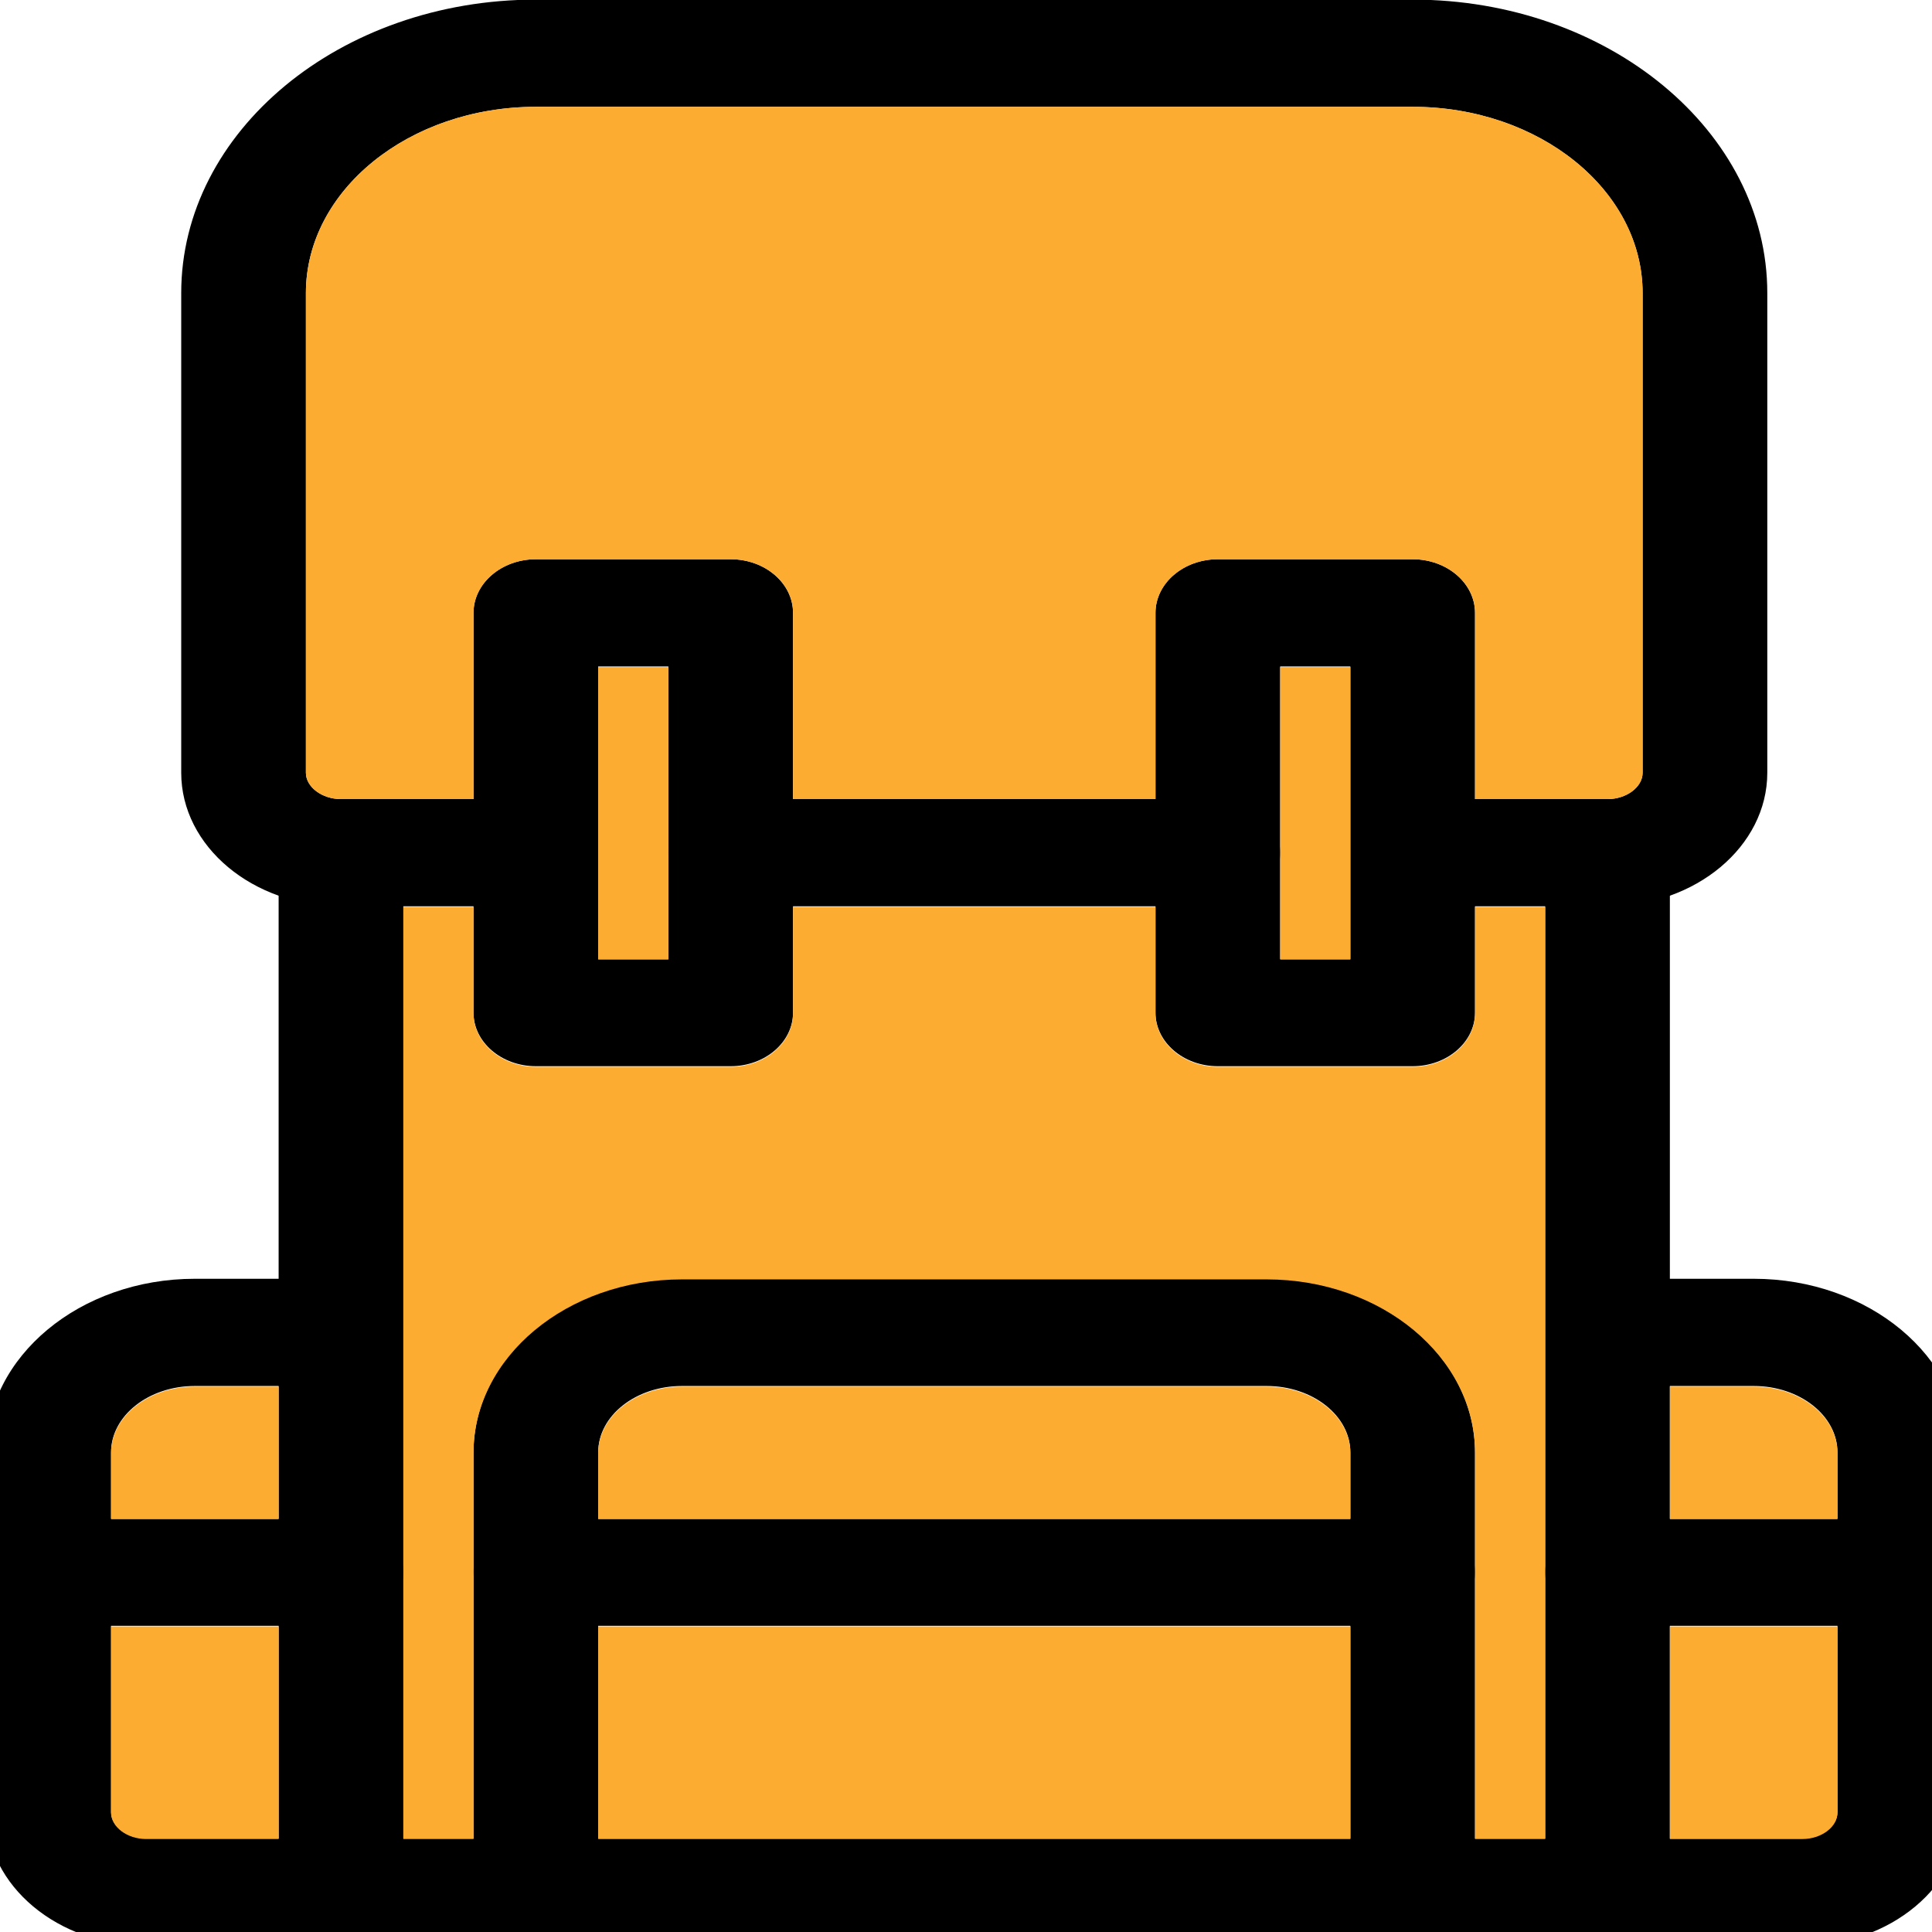
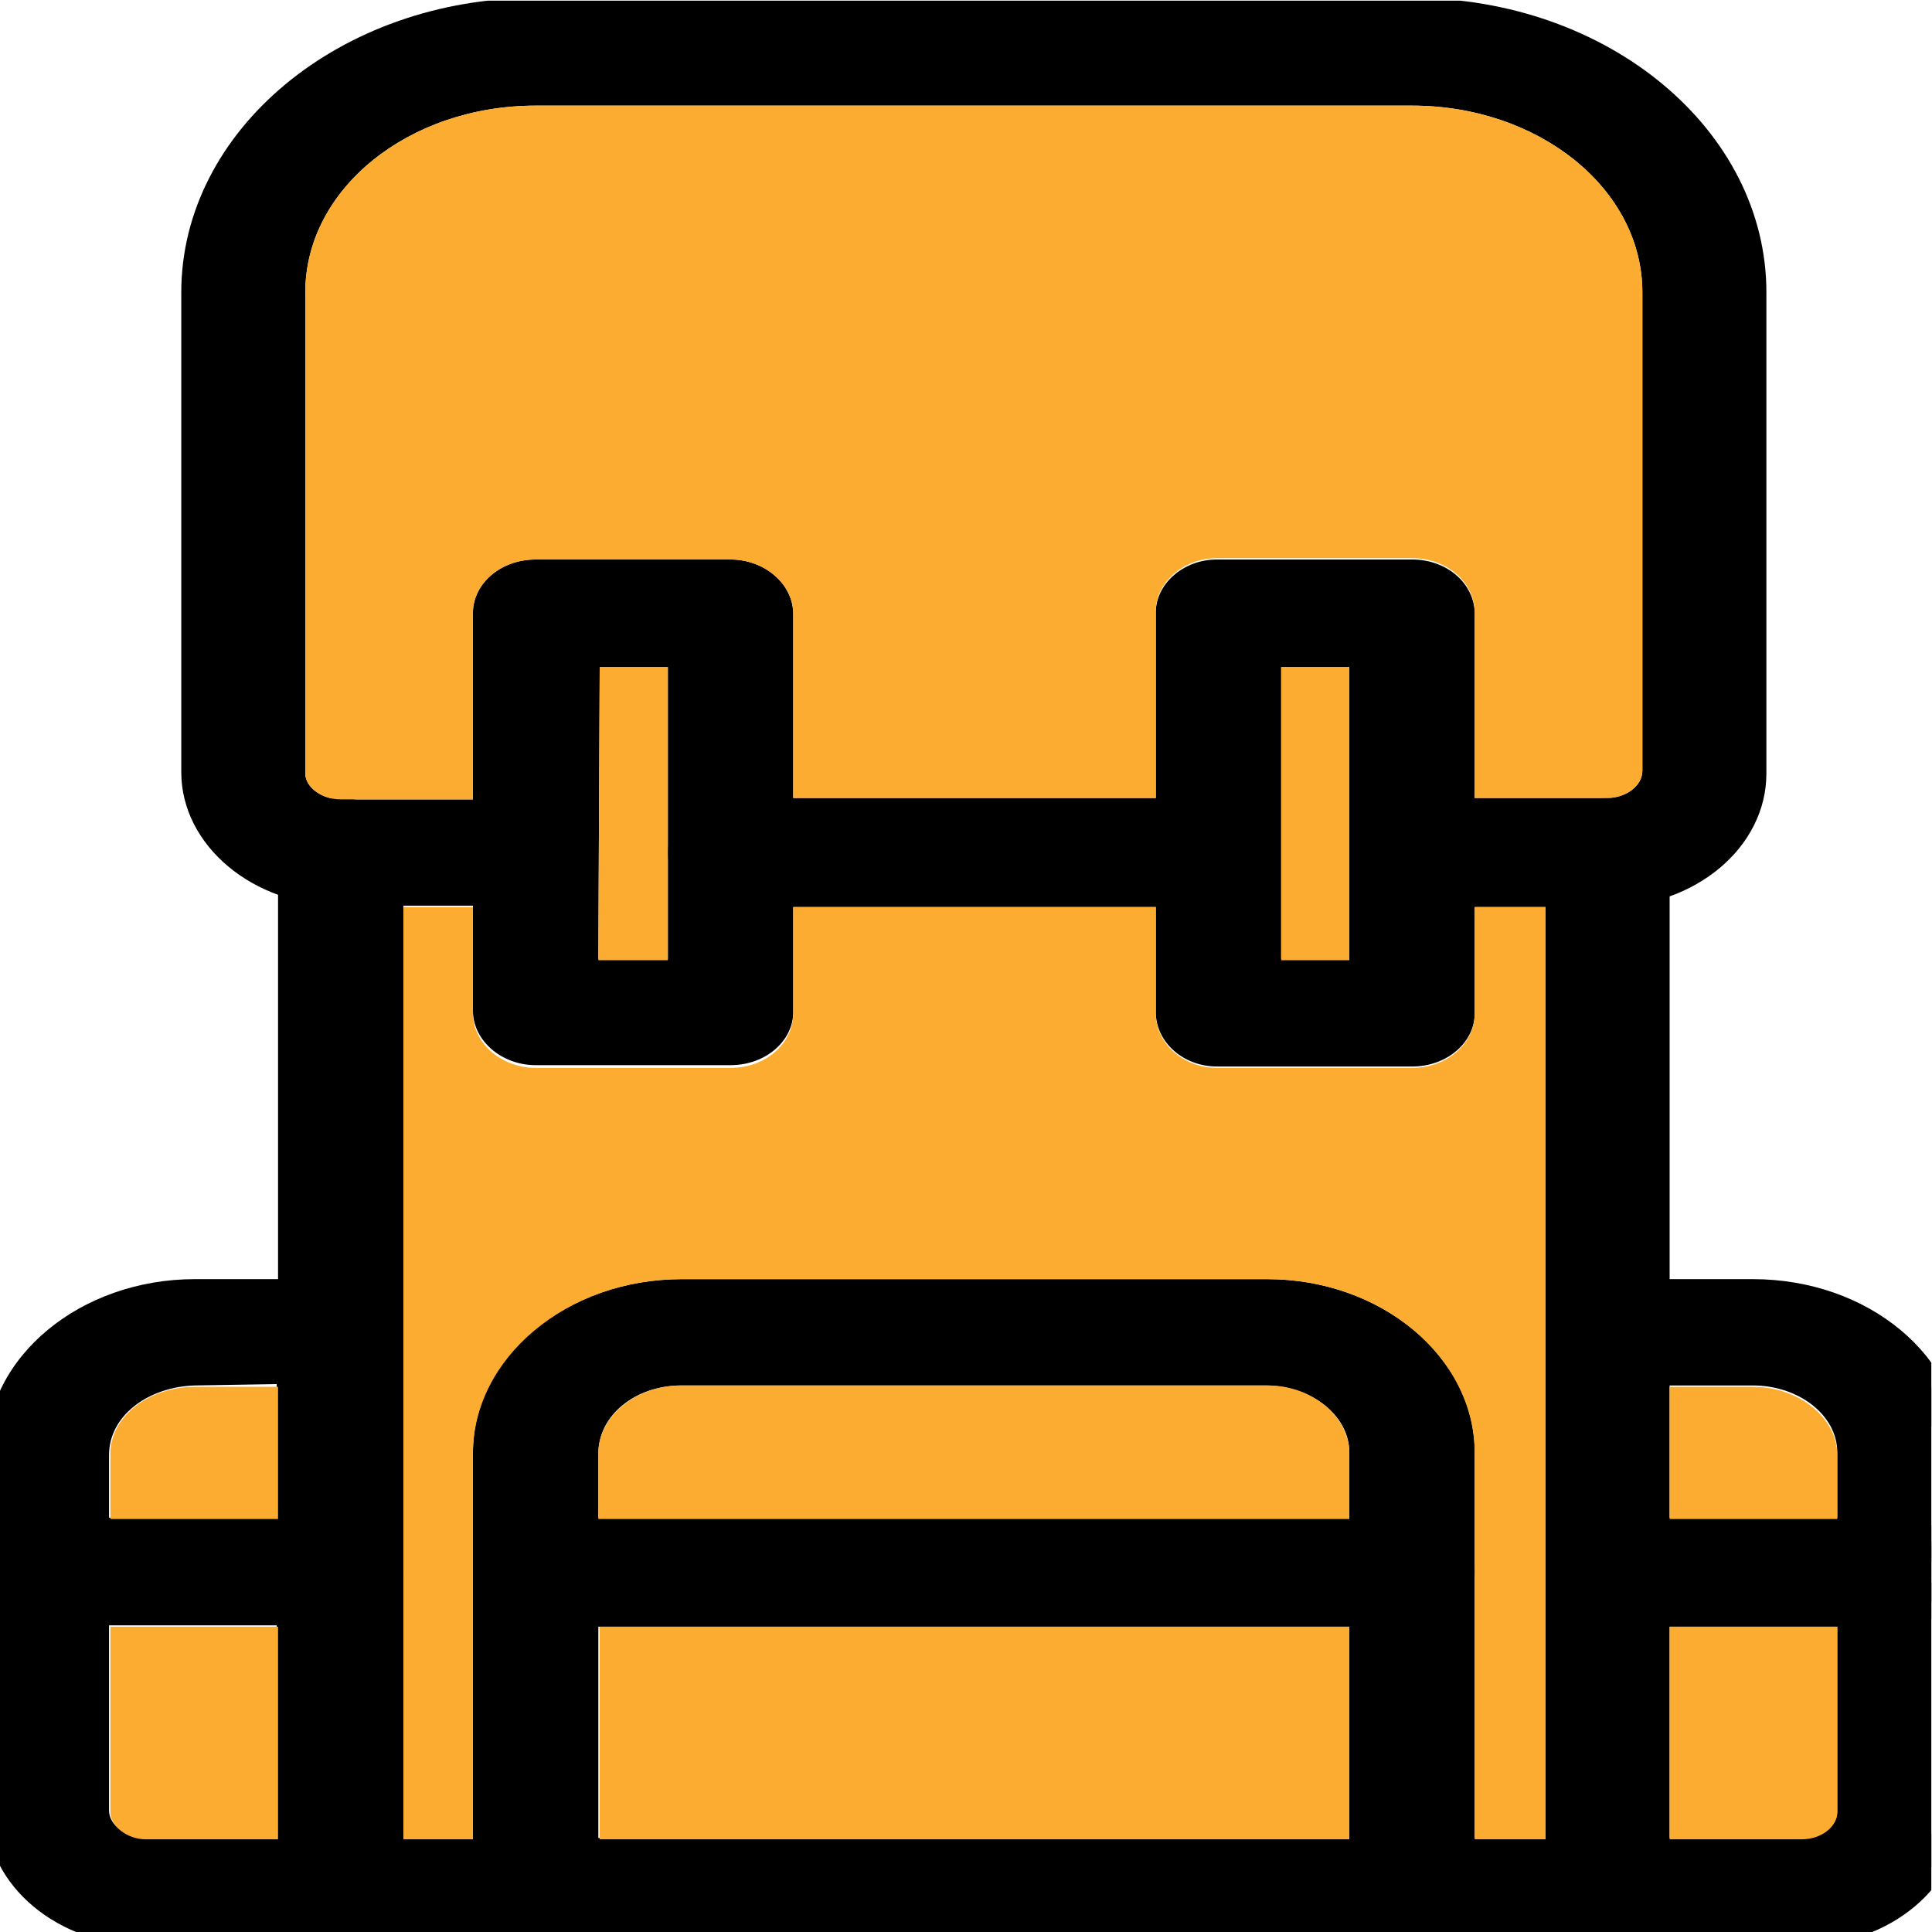
- <svg xmlns="http://www.w3.org/2000/svg" viewBox="0 0 188.973 188.973" height="188.973" width="188.973" xml:space="preserve" id="svg2" version="1.1">
-   <defs id="defs6">
-     <clipPath id="clipPath18" clipPathUnits="userSpaceOnUse">
-       <path id="path16" d="M 0,141.73 H 141.73 V 0 H 0 Z" />
-     </clipPath>
-   </defs>
-   <g transform="matrix(1.333333,0,0,-1.333333,0,188.9733)" id="g10">
-     <g id="g12">
-       <g clip-path="url(#clipPath18)" id="g14">
-         <g transform="translate(89.3379,76.2446)" id="g20">
-           <path id="path22" style="fill:#000000;fill-opacity:1;fill-rule:nonzero;stroke:none" d="m 0,0 h -35.734 c -1.975,0 -3.574,1.311 -3.574,2.933 0,1.62 1.599,2.932 3.574,2.932 H 10e-4 C 1.976,5.865 3.575,4.553 3.575,2.933 3.575,1.311 1.976,0 0,0 m -75.044,-35.19 c -3.94,0 -7.146,-2.629 -7.146,-5.865 v -26.392 c 0,-1.616 1.601,-2.932 3.572,-2.932 h 10.721 v 35.189 z m 28.589,-35.189 h 57.178 v 29.324 c 0,3.236 -3.205,5.865 -7.15,5.865 h -42.881 c -3.94,0 -7.147,-2.629 -7.147,-5.865 z m 78.617,0 h 10.72 c 1.969,0 3.574,1.316 3.574,2.932 v 26.392 c 0,3.236 -3.204,5.865 -7.146,5.865 h -7.148 z m 10.72,-5.866 h -121.5 c -5.91,0 -10.719,3.947 -10.719,8.798 v 26.392 c 0,6.468 6.41,11.73 14.293,11.73 h 7.147 V 2.933 c 0,1.62 1.599,2.932 3.576,2.932 1.973,0 3.572,-1.312 3.572,-2.932 v -73.312 h 7.147 v 29.324 c 0,6.468 6.411,11.73 14.294,11.73 H 3.575 c 7.88,0 14.293,-5.262 14.293,-11.73 v -29.324 h 7.147 V 2.933 c 0,1.62 1.599,2.932 3.574,2.932 1.976,0 3.573,-1.312 3.573,-2.932 v -32.258 h 7.149 c 7.879,0 14.293,-5.262 14.293,-11.73 v -26.392 c 0,-4.851 -4.81,-8.798 -10.722,-8.798" />
-         </g>
-         <g transform="translate(53.604,81.1094)" id="g24">
-           <path id="path26" style="fill:#000000;fill-opacity:1;fill-rule:nonzero;stroke:none" d="m 0,0 c -1.419,0 -2.574,-0.867 -2.574,-1.932 0,-1.066 1.155,-1.933 2.574,-1.933 h 35.734 c 1.42,0 2.575,0.867 2.575,1.933 C 38.309,-0.867 37.154,0 35.735,0 Z M 35.734,-5.865 H 0 c -2.522,0 -4.574,1.764 -4.574,3.933 C -4.574,0.236 -2.522,2 0,2 h 35.735 c 2.522,0 4.574,-1.764 4.574,-3.932 0,-2.169 -2.053,-3.933 -4.575,-3.933 m -75.044,-35.19 c -3.389,0 -6.147,-2.182 -6.147,-4.865 v -26.392 c 0,-1.047 1.179,-1.932 2.573,-1.932 h 9.72 v 33.189 z m 8.146,-35.189 h -11.72 c -2.521,0 -4.573,1.764 -4.573,3.932 v 26.392 c 0,3.785 3.655,6.865 8.147,6.865 h 8.146 z m 21.443,2 h 55.178 v 28.324 c 0,2.683 -2.759,4.865 -6.15,4.865 H -3.574 c -3.389,0 -6.147,-2.182 -6.147,-4.865 z m 57.178,-2 h -59.178 v 30.324 c 0,3.785 3.655,6.865 8.147,6.865 h 42.881 c 4.493,0 8.15,-3.08 8.15,-6.865 z m 21.439,2 h 9.72 c 1.395,0 2.574,0.885 2.574,1.932 v 26.392 c 0,2.683 -2.757,4.865 -6.147,4.865 h -6.147 z m 9.72,-2 h -11.72 v 37.189 h 8.147 c 4.493,0 8.147,-3.08 8.147,-6.865 v -26.392 c 0,-2.168 -2.052,-3.932 -4.574,-3.932 M -39.31,-35.189 c -7.33,0 -13.294,-4.814 -13.294,-10.731 v -26.392 c 0,-4.299 4.361,-7.797 9.72,-7.797 h 121.5 c 5.361,0 9.722,3.498 9.722,7.797 v 26.392 c 0,5.917 -5.963,10.731 -13.294,10.731 H 66.896 V -1.932 C 66.896,-0.867 65.742,0 64.323,0 62.904,0 61.749,-0.867 61.749,-1.932 v -74.312 h -9.147 v 30.324 c 0,5.917 -5.963,10.731 -13.293,10.731 H -3.574 c -7.33,0 -13.294,-4.814 -13.294,-10.731 v -30.324 h -9.147 v 74.312 c 0,1.065 -1.154,1.932 -2.572,1.932 -1.421,0 -2.577,-0.867 -2.577,-1.932 v -33.257 z m 117.926,-46.92 h -121.5 c -6.462,0 -11.72,4.395 -11.72,9.797 v 26.392 c 0,7.02 6.861,12.731 15.294,12.731 h 6.146 v 31.257 c 0,2.168 2.053,3.932 4.577,3.932 2.521,0 4.572,-1.764 4.572,-3.932 v -72.312 h 5.147 v 28.324 c 0,7.02 6.861,12.731 15.294,12.731 h 42.883 c 8.433,0 15.293,-5.711 15.293,-12.731 v -28.324 h 5.147 V -1.932 C 59.749,0.236 61.8,2 64.323,2 c 2.521,0 4.573,-1.764 4.573,-3.932 v -31.257 h 6.148 c 8.433,0 15.294,-5.711 15.294,-12.731 v -26.392 c 0,-5.402 -5.258,-9.797 -11.722,-9.797" />
-         </g>
-         <path id="path28" style="fill:#000000;fill-opacity:1;fill-rule:nonzero;stroke:none" d="m 42.883,70.38 h 7.147 v 23.459 h -7.147 z m 50.03,0 h 7.147 v 23.459 h -7.147 z m 10.72,-5.866 H 89.338 c -1.976,0 -3.573,1.312 -3.573,2.933 v 29.324 c 0,1.621 1.597,2.933 3.573,2.933 h 14.295 c 1.974,0 3.573,-1.312 3.573,-2.933 V 82.109 h 10.721 c 1.968,0 3.573,1.315 3.573,2.933 v 35.189 c 0,8.084 -8.013,14.663 -17.867,14.663 H 39.31 c -9.852,0 -17.87,-6.578 -17.87,-14.663 V 85.042 c 0,-1.618 1.603,-2.933 3.577,-2.933 h 10.719 v 14.662 c 0,1.622 1.597,2.933 3.574,2.933 h 14.294 c 1.974,0 3.572,-1.311 3.572,-2.933 V 67.447 c 0,-1.621 -1.598,-2.933 -3.572,-2.933 H 39.31 c -1.977,0 -3.574,1.312 -3.574,2.933 v 8.798 H 25.017 c -5.913,0 -10.723,3.946 -10.723,8.797 v 35.189 c 0,11.318 11.224,20.527 25.016,20.527 h 64.323 c 13.793,0 25.014,-9.209 25.014,-20.527 V 85.042 c 0,-4.851 -4.808,-8.797 -10.72,-8.797 h -10.721 v -8.798 c 0,-1.621 -1.599,-2.933 -3.573,-2.933 M 25.015,23.46 H 3.574 C 1.599,23.46 0,24.771 0,26.393 c 0,1.622 1.599,2.933 3.574,2.933 h 21.443 c 1.973,0 3.572,-1.311 3.572,-2.933 0,-1.622 -1.599,-2.933 -3.574,-2.933 m 78.618,0 H 39.31 c -1.977,0 -3.574,1.311 -3.574,2.933 0,1.622 1.597,2.933 3.574,2.933 h 64.323 c 1.974,0 3.573,-1.311 3.573,-2.933 0,-1.622 -1.599,-2.933 -3.573,-2.933 m 35.734,0 h -21.44 c -1.975,0 -3.574,1.311 -3.574,2.933 0,1.622 1.599,2.933 3.574,2.933 h 21.44 c 1.976,0 3.575,-1.311 3.575,-2.933 0,-1.622 -1.599,-2.933 -3.575,-2.933" />
-         <path id="path30" style="fill:#000000;fill-opacity:1;fill-rule:nonzero;stroke:none" d="m 43.883,71.38 h 5.147 v 21.459 h -5.147 z m 7.147,-1.999 h -9.147 v 25.458 h 9.147 z m 42.883,1.999 h 5.147 v 21.459 h -5.147 z m 7.148,-1.999 h -9.147 v 25.458 h 9.147 z M 89.338,98.704 c -1.419,0 -2.573,-0.867 -2.573,-1.933 V 67.447 c 0,-1.066 1.154,-1.933 2.573,-1.933 h 14.295 c 1.419,0 2.573,0.867 2.573,1.933 v 9.798 h 11.721 c 5.36,0 9.72,3.498 9.72,7.797 v 35.189 c 0,10.768 -10.772,19.527 -24.014,19.527 H 39.31 c -13.243,0 -24.016,-8.759 -24.016,-19.527 V 85.042 c 0,-4.299 4.361,-7.797 9.723,-7.797 h 11.719 v -9.798 c 0,-1.066 1.155,-1.933 2.574,-1.933 h 14.294 c 1.418,0 2.572,0.867 2.572,1.933 v 29.324 c 0,1.066 -1.154,1.933 -2.572,1.933 H 39.31 c -1.419,0 -2.574,-0.867 -2.574,-1.933 V 81.109 H 25.017 c -2.524,0 -4.577,1.765 -4.577,3.933 v 35.189 c 0,8.637 8.465,15.663 18.87,15.663 h 64.323 c 10.403,0 18.867,-7.026 18.867,-15.663 V 85.042 c 0,-2.168 -2.052,-3.933 -4.573,-3.933 h -11.721 v 15.662 c 0,1.066 -1.154,1.933 -2.573,1.933 z m 14.295,-35.19 H 89.338 c -2.522,0 -4.573,1.764 -4.573,3.933 v 29.324 c 0,2.168 2.051,3.933 4.573,3.933 h 14.295 c 2.521,0 4.573,-1.765 4.573,-3.933 V 83.109 h 9.721 c 1.394,0 2.573,0.886 2.573,1.933 v 35.189 c 0,7.534 -7.566,13.663 -16.867,13.663 H 39.31 c -9.302,0 -16.87,-6.129 -16.87,-13.663 V 85.042 c 0,-1.047 1.18,-1.933 2.577,-1.933 h 9.719 v 13.662 c 0,2.168 2.052,3.933 4.574,3.933 h 14.294 c 2.521,0 4.572,-1.765 4.572,-3.933 V 67.447 c 0,-2.169 -2.051,-3.933 -4.572,-3.933 H 39.31 c -2.522,0 -4.574,1.764 -4.574,3.933 v 7.798 h -9.719 c -6.464,0 -11.723,4.395 -11.723,9.797 v 35.189 c 0,11.871 11.67,21.527 26.016,21.527 h 64.323 c 14.345,0 26.014,-9.656 26.014,-21.527 V 85.042 c 0,-5.402 -5.257,-9.797 -11.72,-9.797 h -9.721 v -7.798 c 0,-2.169 -2.052,-3.933 -4.573,-3.933 M 3.574,28.326 C 2.155,28.326 1,27.459 1,26.393 1,25.327 2.155,24.46 3.574,24.46 h 21.441 c 1.419,0 2.574,0.867 2.574,1.933 0,1.066 -1.154,1.933 -2.572,1.933 z M 25.015,22.46 H 3.574 C 1.052,22.46 -1,24.224 -1,26.393 c 0,2.169 2.052,3.933 4.574,3.933 h 21.443 c 2.521,0 4.572,-1.764 4.572,-3.933 0,-2.169 -2.052,-3.933 -4.574,-3.933 m 14.295,5.866 c -1.419,0 -2.574,-0.867 -2.574,-1.933 0,-1.066 1.155,-1.933 2.574,-1.933 h 64.323 c 1.419,0 2.573,0.867 2.573,1.933 0,1.066 -1.154,1.933 -2.573,1.933 z M 103.633,22.46 H 39.31 c -2.522,0 -4.574,1.764 -4.574,3.933 0,2.169 2.052,3.933 4.574,3.933 h 64.323 c 2.521,0 4.573,-1.764 4.573,-3.933 0,-2.169 -2.052,-3.933 -4.573,-3.933 m 14.294,5.866 c -1.419,0 -2.574,-0.867 -2.574,-1.933 0,-1.066 1.155,-1.933 2.574,-1.933 h 21.44 c 1.42,0 2.575,0.867 2.575,1.933 0,1.066 -1.155,1.933 -2.575,1.933 z m 21.44,-5.866 h -21.44 c -2.523,0 -4.574,1.764 -4.574,3.933 0,2.169 2.051,3.933 4.574,3.933 h 21.44 c 2.523,0 4.575,-1.764 4.575,-3.933 0,-2.169 -2.052,-3.933 -4.575,-3.933" />
-         <g transform="translate(113.3535,75.1997)" id="g32">
-           <path id="path34" style="fill:#fbac31;fill-opacity:1;fill-rule:nonzero;stroke:none" d="m 0,0 h -5.146 v -7.797 c 0,-2.169 -2.052,-3.934 -4.574,-3.934 h -14.295 c -2.521,0 -4.573,1.765 -4.573,3.934 V 0 h -26.588 v -7.797 c 0,-2.169 -2.052,-3.934 -4.573,-3.934 h -14.294 c -2.521,0 -4.573,1.765 -4.573,3.934 V 0 h -5.148 v -68.379 h 5.148 v 28.324 c 0,7.019 6.861,12.73 15.294,12.73 h 42.883 c 8.432,0 15.293,-5.711 15.293,-12.73 V -68.379 H 0 Z" />
-         </g>
-         <g transform="translate(22.4414,85.042)" id="g36">
-           <path id="path38" style="fill:#fbac31;fill-opacity:1;fill-rule:nonzero;stroke:none" d="m 0,0 c 0,-1.047 1.18,-1.933 2.576,-1.933 h 9.72 v 13.662 c 0,2.168 2.052,3.933 4.573,3.933 h 14.295 c 2.521,0 4.572,-1.765 4.572,-3.933 V -1.933 h 26.588 v 13.662 c 0,2.168 2.052,3.933 4.573,3.933 h 14.295 c 2.522,0 4.574,-1.765 4.574,-3.933 V -1.933 h 9.72 c 1.395,0 2.574,0.886 2.574,1.933 v 35.189 c 0,7.534 -7.567,13.663 -16.868,13.663 H 16.869 C 7.567,48.852 0,42.723 0,35.189 Z" />
-         </g>
-         <g transform="translate(128.6484,40.0098)" id="g40">
-           <path id="path42" style="fill:#fbac31;fill-opacity:1;fill-rule:nonzero;stroke:none" d="M 0,0 H -6.147 V -9.729 H 6.146 v 4.864 C 6.146,-2.183 3.39,0 0,0" />
-         </g>
-         <g transform="translate(134.7949,8.7529)" id="g44">
-           <path id="path46" style="fill:#fbac31;fill-opacity:1;fill-rule:nonzero;stroke:none" d="M 0,0 V 13.662 H -12.294 V -1.933 h 9.72 C -1.179,-1.933 0,-1.048 0,0" />
-         </g>
-         <g transform="translate(99.0615,35.1445)" id="g48">
-           <path id="path50" style="fill:#fbac31;fill-opacity:1;fill-rule:nonzero;stroke:none" d="M 0,0 C 0,2.683 -2.759,4.865 -6.149,4.865 H -49.03 c -3.39,0 -6.147,-2.182 -6.147,-4.865 V -4.863 H 0 Z" />
-         </g>
-         <path id="path52" style="fill:#fbac31;fill-opacity:1;fill-rule:nonzero;stroke:none" d="M 99.062,22.415 H 43.885 V 6.82 h 55.177 z" />
-         <g transform="translate(20.4414,30.2813)" id="g54">
-           <path id="path56" style="fill:#fbac31;fill-opacity:1;fill-rule:nonzero;stroke:none" d="m 0,0 v 9.729 h -6.146 c -3.39,0 -6.147,-2.183 -6.147,-4.866 V 0 Z" />
-         </g>
-         <path id="path58" style="fill:#fbac31;fill-opacity:1;fill-rule:nonzero;stroke:none" d="M 99.062,92.794 H 93.915 V 71.335 h 5.147 z" />
-         <path id="path60" style="fill:#fbac31;fill-opacity:1;fill-rule:nonzero;stroke:none" d="m 43.884,71.335 h 5.147 v 21.459 h -5.147 z" />
-         <g transform="translate(10.7212,6.8203)" id="g62">
-           <path id="path64" style="fill:#fbac31;fill-opacity:1;fill-rule:nonzero;stroke:none" d="M 0,0 H 9.72 V 15.595 H -2.573 V 1.933 C -2.573,0.885 -1.395,0 0,0" />
-         </g>
-       </g>
+ <svg xmlns="http://www.w3.org/2000/svg" height="189" width="189" viewBox="0 0 189 189">
+   <clipPath id="a">
+     <path d="M0 141.7h141.7V0H0z" />
+   </clipPath>
+   <g clip-path="url(#a)" transform="matrix(1.33333 0 0 -1.33333 0 189)">
+     <path d="M89.3 76.2H53.6c-2 0-3.6 1.4-3.6 3s1.6 3 3.6 3h35.7c2 0 3.6-1.4 3.6-3s-1.6-3-3.6-3m-75-35.1c-4 0-7.2-2.7-7.2-6V8.9c0-1.6 1.6-3 3.6-3h10.7v35.3zM42.9 5.9H100v29.3c0 3.2-3.2 5.9-7.2 5.9H50c-4 0-7.1-2.7-7.1-6zm78.6 0h10.7c2 0 3.6 1.3 3.6 2.9v26.4c0 3.2-3.2 5.9-7.2 5.9h-7.1zM132.2 0H10.7C4.8 0 0 4 0 8.8v26.4c0 6.5 6.4 11.7 14.3 11.7h7.1v32.3c0 1.6 1.6 3 3.6 3s3.6-1.4 3.6-3V5.9h7.1v29.3c0 6.5 6.4 11.7 14.3 11.7h43c7.8 0 14.2-5.2 14.2-11.7V5.9h7.2v73.3c0 1.6 1.6 3 3.5 3 2 0 3.6-1.4 3.6-3V46.9h7.1c8 0 14.3-5.2 14.3-11.7V8.8c0-4.9-4.8-8.8-10.7-8.8" />
+     <path d="M53.6 81.1c-1.4 0-2.6-.9-2.6-2 0-1 1.2-1.9 2.6-1.9h35.7c1.5 0 2.6 1 2.6 2s-1.1 2-2.6 2zm35.7-5.9H53.6c-2.5 0-4.6 1.8-4.6 4 0 2.1 2 4 4.6 4h35.7c2.6 0 4.6-1.9 4.6-4 0-2.2-2-4-4.6-4m-75-35.1C10.9 40 8 37.9 8 35V8.9c0-1 1.2-2 2.6-2h9.7v33.3zm8.1-35.2H10.7c-2.5 0-4.6 1.7-4.6 3.9v26.4c0 3.8 3.7 6.9 8.2 6.9h8.1zm21.5 2H99v28.3c0 2.7-2.8 4.9-6.2 4.9H50c-3.4 0-6.1-2.2-6.1-5zm57.2-2H41.9v30.3c0 3.8 3.6 6.9 8.1 6.9h43c4.4 0 8-3.1 8-7zm21.4 2h9.7c1.4 0 2.6.9 2.6 1.9v26.4c0 2.7-2.8 4.9-6.2 4.9h-6.1zm9.7-2h-11.7V42h8.1c4.5 0 8.2-3.1 8.2-7V8.9c0-2.2-2-4-4.6-4M14.2 46C7 46 1 41.1 1 35.2V8.8C1 4.5 5.4 1 10.7 1h121.5c5.4 0 9.7 3.5 9.7 7.8v26.4c0 6-6 10.7-13.3 10.7h-8.1v33.3c0 1-1.2 2-2.6 2s-2.5-1-2.5-2V4.9h-9.2v30.3c0 6-6 10.7-13.3 10.7H50c-7.3 0-13.3-4.8-13.3-10.7V4.9h-9.1v74.3c0 1-1.2 2-2.6 2-1.4 0-2.6-1-2.6-2V45.9zM132.3-1H10.7C4.3-1-1 3.4-1 8.8v26.4c0 7 6.9 12.7 15.3 12.7h6.1v31.3c0 2.1 2 4 4.6 4 2.5 0 4.6-1.9 4.6-4V6.9h5.1v28.3c0 7 6.9 12.7 15.3 12.7h43c8.3 0 15.2-5.7 15.2-12.7V6.9h5.2v72.3c0 2.1 2 4 4.5 4s4.6-1.9 4.6-4V47.9h6.1c8.5 0 15.3-5.7 15.3-12.7V8.8c0-5.4-5.2-9.8-11.7-9.8" />
+     <path d="M42.9 70.4H50v23.4H43zm50 0h7.2v23.4h-7.2zm10.7-5.9H89.3c-2 0-3.5 1.3-3.5 3v29.3c0 1.6 1.6 2.9 3.5 2.9h14.3c2 0 3.6-1.3 3.6-3V82.2H118c2 0 3.6 1.3 3.6 3v35.1c0 8.1-8 14.7-17.9 14.7H39.3c-9.8 0-17.9-6.6-17.9-14.7V85c0-1.6 1.6-2.9 3.6-2.9h10.7v14.7c0 1.6 1.6 2.9 3.6 2.9h14.3c2 0 3.6-1.3 3.6-3V67.5c0-1.6-1.6-2.9-3.6-2.9H39.3c-2 0-3.6 1.3-3.6 3v8.7H25c-5.9 0-10.7 4-10.7 8.8v35.2c0 11.3 11.2 20.6 25 20.6h64.3c13.8 0 25-9.3 25-20.6V85c0-4.8-4.8-8.8-10.7-8.8h-10.7v-8.8c0-1.6-1.6-2.9-3.6-2.9M25 23.5H3.6c-2 0-3.6 1.3-3.6 2.9s1.6 3 3.6 3H25c2 0 3.6-1.4 3.6-3s-1.6-3-3.6-3m78.6 0H39.3c-2 0-3.6 1.4-3.6 3s1.6 3 3.6 3h64.3c2 0 3.6-1.4 3.6-3s-1.6-3-3.6-3m35.8 0h-21.5c-2 0-3.5 1.4-3.5 3s1.6 3 3.5 3h21.5c2 0 3.5-1.4 3.5-3s-1.6-3-3.5-3" />
+     <path d="M43.9 71.4H49v21.4H44zm7.1-2H42v25.4H51zm43 2h5v21.4h-5zm7-2h-9v25.4h9zM89.4 98.7c-1.4 0-2.5-.9-2.5-2V67.5c0-1 1.1-1.9 2.5-1.9h14.3c1.5 0 2.6.9 2.6 2v9.7H118c5.4 0 9.7 3.5 9.7 7.8v35.2c0 10.8-10.7 19.6-24 19.6H39.3c-13.2 0-24-8.8-24-19.6V85c0-4.3 4.4-7.8 9.7-7.8h11.7v-9.8c0-1 1.2-1.9 2.6-1.9h14.3c1.4 0 2.6.9 2.6 2v29.3c0 1-1.2 1.9-2.6 1.9H39.3c-1.4 0-2.6-.9-2.6-2V81.2H25c-2.5 0-4.6 1.8-4.6 4v35.1c0 8.7 8.5 15.7 19 15.7h64.2c10.4 0 18.9-7 18.9-15.7V85c0-2.1-2-3.9-4.6-3.9h-11.7v15.7c0 1-1.1 1.9-2.6 1.9zm14.3-35.2H89.3c-2.5 0-4.5 1.8-4.5 4v29.3c0 2.1 2 3.9 4.5 3.9h14.3c2.6 0 4.6-1.8 4.6-4V83.2h9.7c1.4 0 2.6.9 2.6 2v35.1c0 7.6-7.6 13.7-16.9 13.7H39.3c-9.3 0-16.9-6.1-16.9-13.7V85c0-1 1.2-1.9 2.6-1.9h9.7v13.7c0 2.1 2 3.9 4.6 3.9h14.3c2.5 0 4.6-1.8 4.6-4V67.5c0-2.1-2-3.9-4.6-3.9H39.3c-2.5 0-4.6 1.8-4.6 4v7.7H25c-6.4 0-11.7 4.4-11.7 9.8v35.2c0 11.9 11.7 21.6 26 21.6h64.3c14.4 0 26-9.7 26-21.6V85c0-5.4-5.2-9.8-11.7-9.8h-9.7v-7.8c0-2.1-2-3.9-4.6-3.9M3.6 28.3c-1.4 0-2.6-.8-2.6-2s1.2-1.8 2.6-1.8H25c1.4 0 2.6.8 2.6 1.9s-1.2 2-2.6 2zM25 22.5H3.6C1 22.5-1 24.2-1 26.4s2 4 4.6 4H25c2.5 0 4.6-1.8 4.6-4s-2-4-4.6-4m14.3 6c-1.4 0-2.6-1-2.6-2s1.2-2 2.6-2h64.3c1.5 0 2.6 1 2.6 2s-1.1 2-2.6 2zm64.3-6H39.3c-2.5 0-4.6 1.8-4.6 4s2 4 4.6 4h64.3c2.6 0 4.6-1.8 4.6-4s-2-4-4.6-4m14.3 6c-1.4 0-2.5-1-2.5-2s1.1-2 2.5-2h21.5c1.4 0 2.5 1 2.5 2s-1.1 2-2.5 2zm21.5-6h-21.5c-2.5 0-4.5 1.8-4.5 4s2 4 4.5 4h21.5c2.5 0 4.5-1.8 4.5-4s-2-4-4.5-4" />
+     <g fill="#fbac31">
+       <path d="M113.4 75.2h-5.2v-7.8c0-2.2-2-4-4.6-4H89.3c-2.5 0-4.5 1.8-4.5 4v7.8H58.2v-7.8c0-2.2-2-4-4.6-4H39.3c-2.5 0-4.6 1.8-4.6 4v7.8h-5.1V6.8h5.1v28.3c0 7 6.9 12.8 15.3 12.8h43c8.3 0 15.2-5.7 15.2-12.8V6.8h5.2zM22.4 85c0-1 1.2-1.9 2.6-1.9h9.7v13.7c0 2.1 2 3.9 4.6 3.9h14.3c2.5 0 4.6-1.8 4.6-4V83.2h26.6v13.7c0 2.1 2 3.9 4.5 3.9h14.3c2.6 0 4.6-1.8 4.6-4V83.2h9.7c1.4 0 2.6.9 2.6 2v35.1c0 7.6-7.6 13.7-16.9 13.7H39.3c-9.3 0-16.9-6.1-16.9-13.7zM128.6 40h-6.1v-9.7h12.3V35c0 2.7-2.8 5-6.2 5M134.8 8.8v13.6h-12.3V6.8h9.7c1.4 0 2.6.9 2.6 2" />
+       <path d="M99 35.1c0 2.7-2.7 5-6 5H50c-3.4 0-6.1-2.3-6.1-5v-4.8H99zM99 22.4H44V6.8H99zM20.4 30.3V40h-6.1c-3.4 0-6.2-2.2-6.2-4.9v-4.8zM99 92.8h-5V71.3h5zM43.9 71.3H49v21.5H44zM10.7 6.8h9.7v15.6H8.1V8.8c0-1 1.2-2 2.6-2" />
    </g>
  </g>
</svg>
